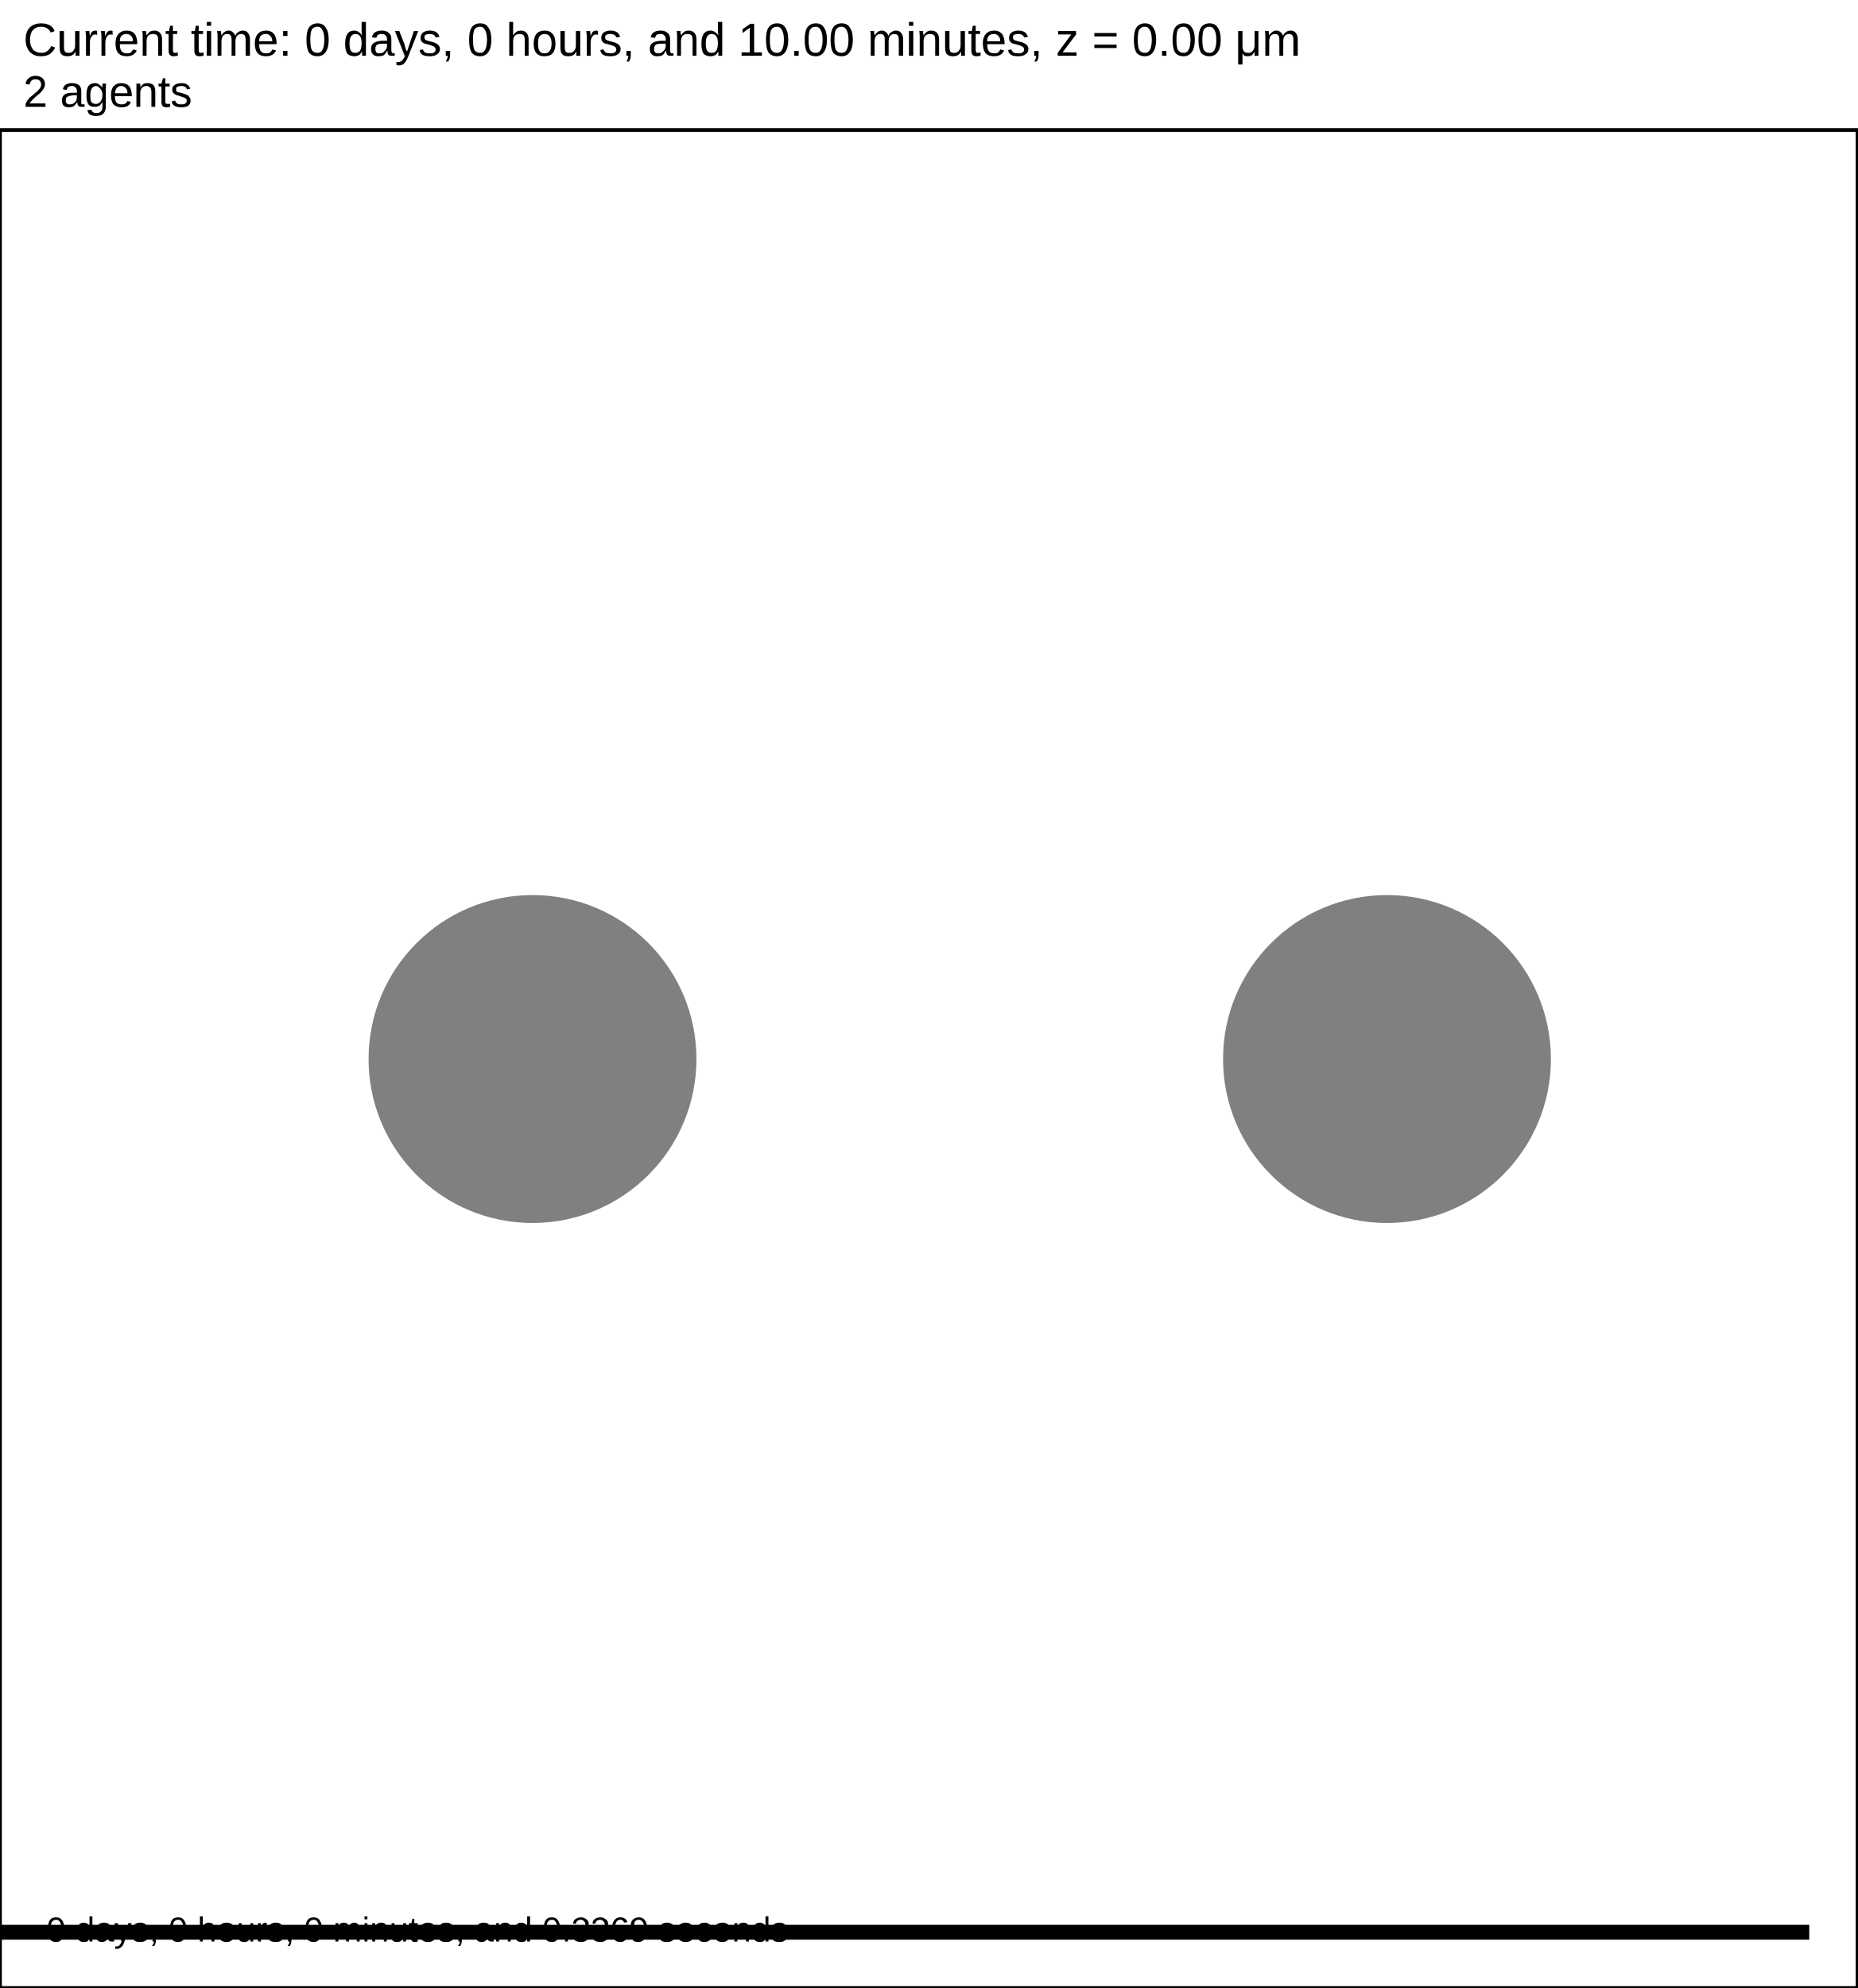
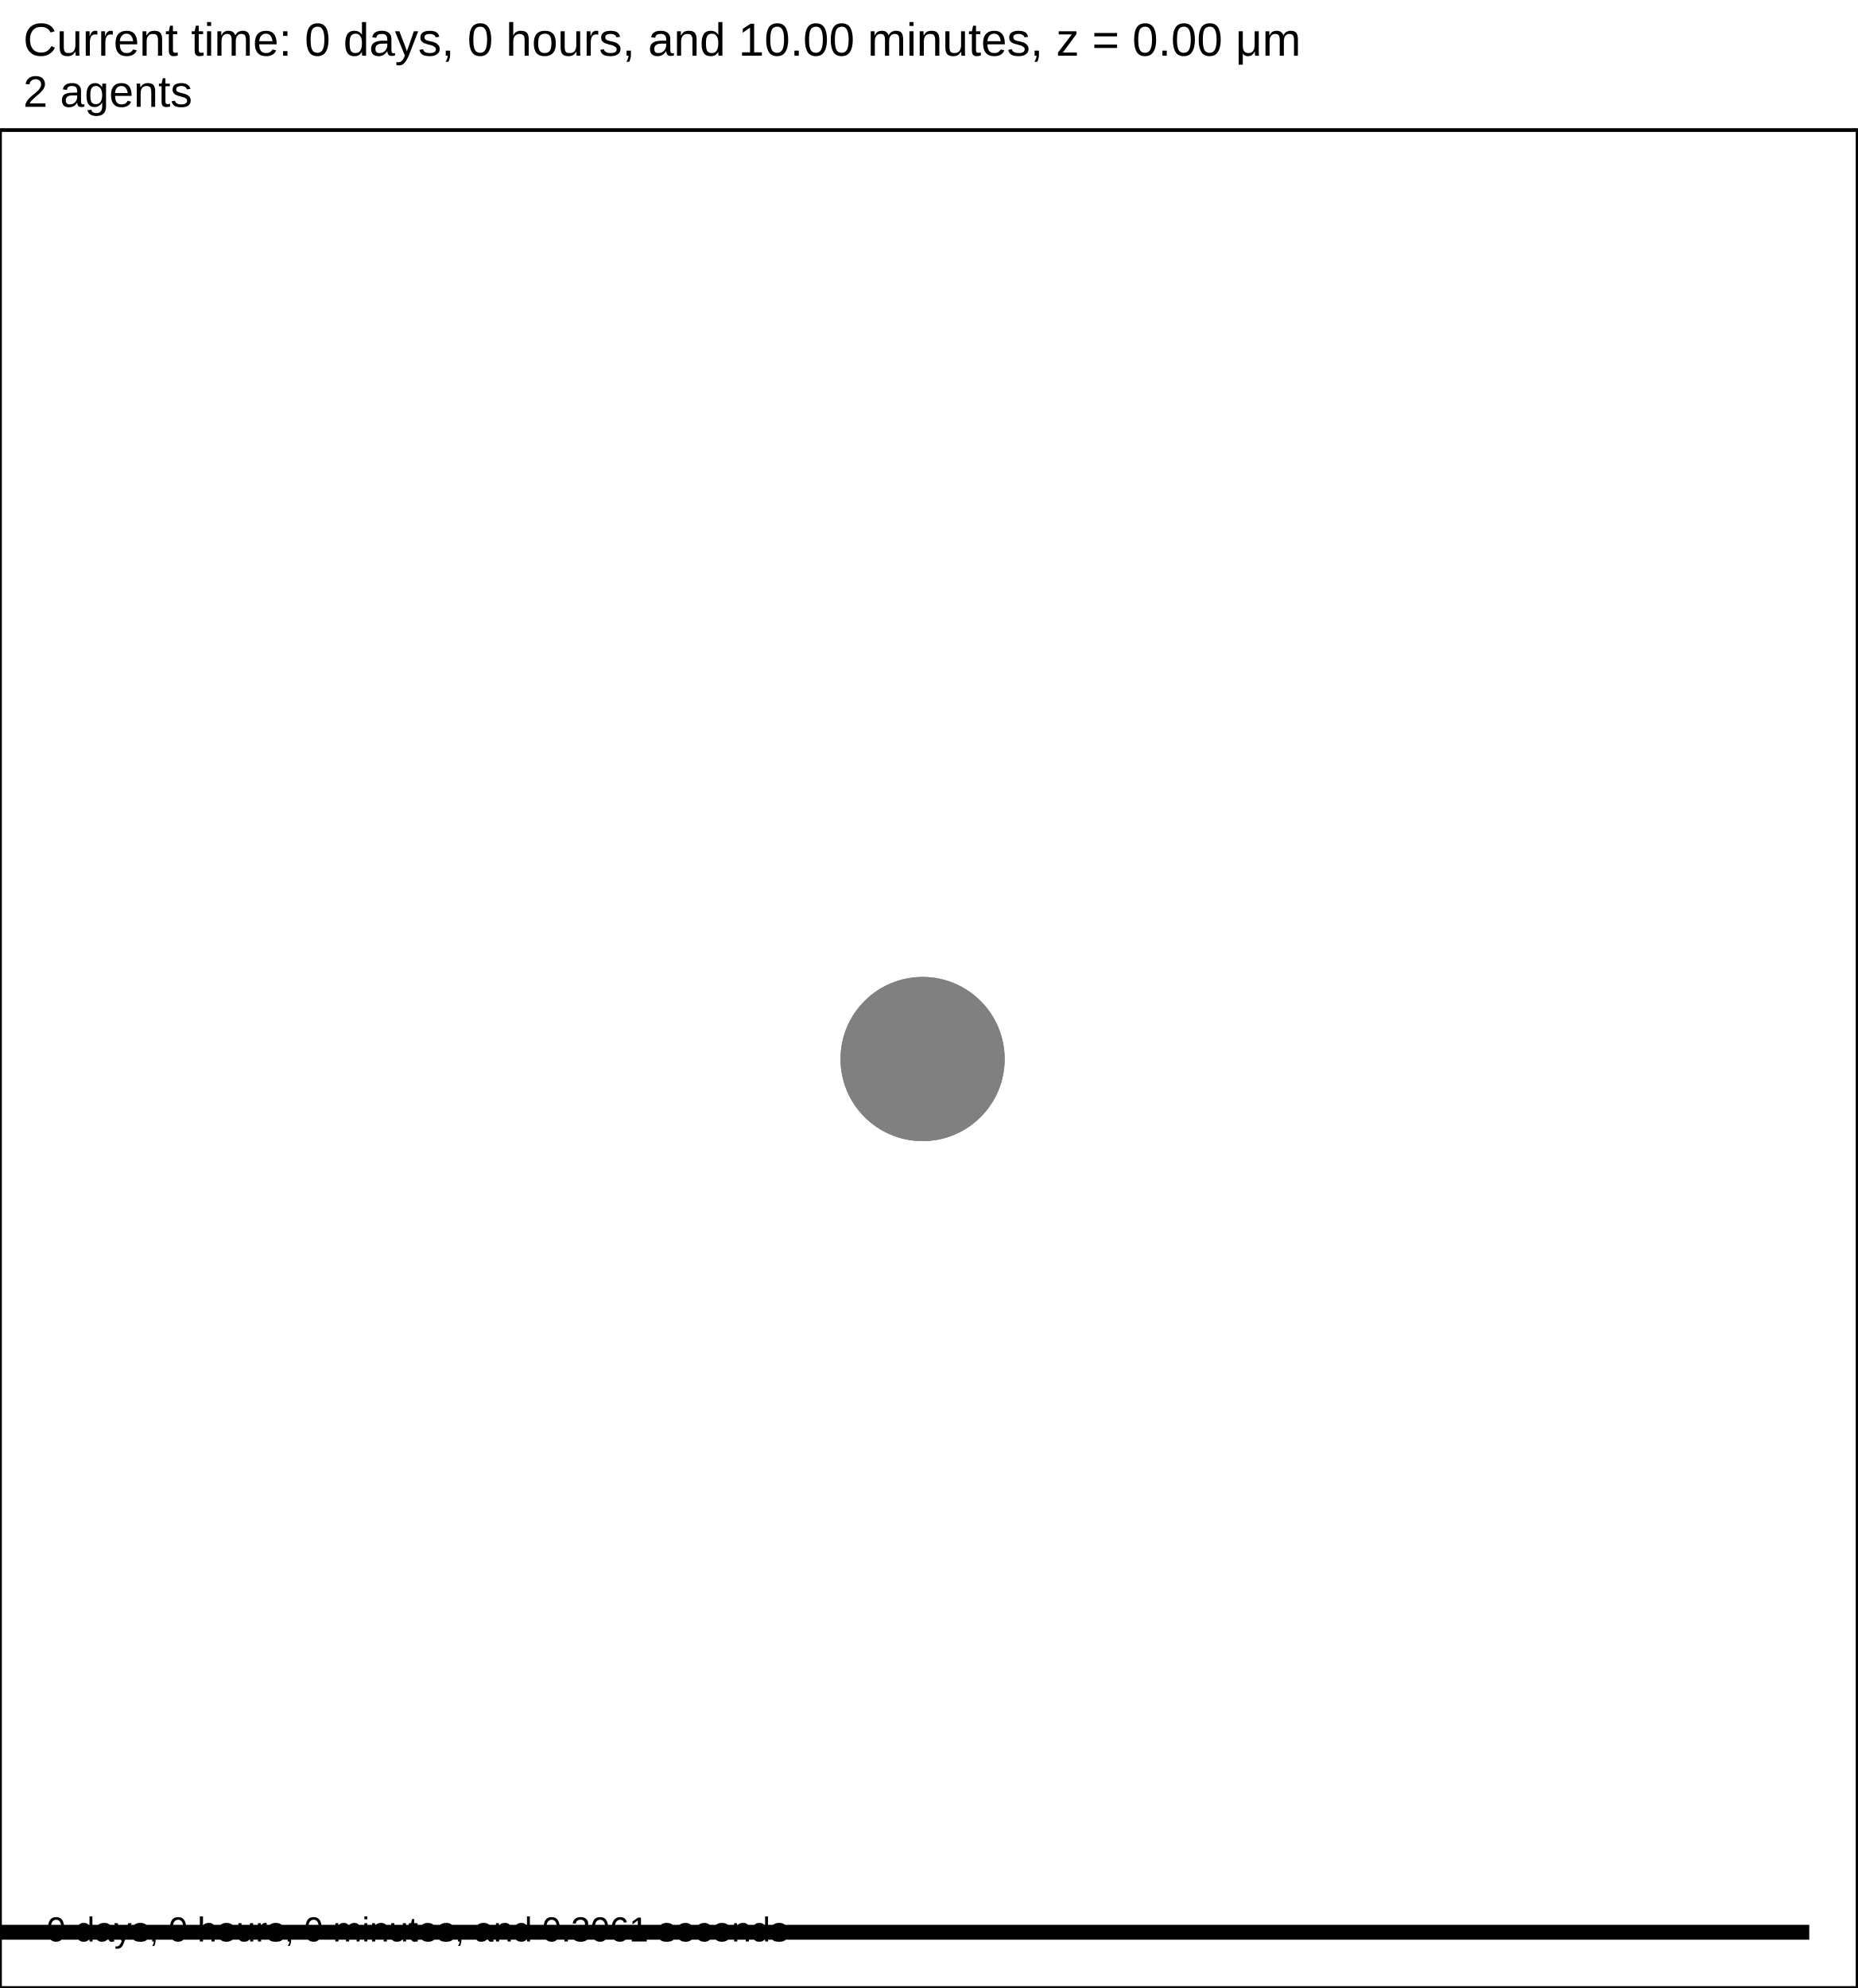
- <svg xmlns="http://www.w3.org/2000/svg" version="1.1" width="60" height="64.2" id="svg2">
-   <rect x="0" y="0" width="60" height="64.2" stroke-width="0.12" stroke="white" fill="white" />
-   <text x="0.75" y="1.8" font-family="Arial" font-size="1.5" fill="black">
+ <svg xmlns="http://www.w3.org/2000/svg" version="1.1" width="120" height="128.4" id="svg2">
+   <rect x="0" y="0" width="120" height="128.4" stroke-width="0.24" stroke="white" fill="white" />
+   <text x="1.5" y="3.6" font-family="Arial" font-size="3" fill="black">
   Current time: 0 days, 0 hours, and 10.00 minutes, z = 0.00 μm
  </text>
-   <text x="0.75" y="3.45" font-family="Arial" font-size="1.425" fill="black">
+   <text x="1.5" y="6.9" font-family="Arial" font-size="2.85" fill="black">
   2 agents
  </text>
-   <g id="tissue" transform="translate(0,64.2) scale(1,-1)">
+   <g id="tissue" transform="translate(0,128.4) scale(1,-1)">
    <g id="ECM">
  </g>
    <g id="cells">
      <g id="cell0" type="agent" dead="false">
-         <circle cx="17.2" cy="30" r="5.016" stroke-width="0.5" stroke="black" fill="grey" />
-         <circle cx="17.2" cy="30" r="5.045" stroke-width="0.5" stroke="grey" fill="grey" />
+         <circle cx="59.6" cy="60" r="5" stroke-width="0.5" stroke="black" fill="grey" />
+         <circle cx="59.6" cy="60" r="5.052" stroke-width="0.5" stroke="grey" fill="grey" />
      </g>
      <g id="cell1" type="agent" dead="false">
-         <circle cx="44.8" cy="30" r="5.016" stroke-width="0.5" stroke="black" fill="grey" />
-         <circle cx="44.8" cy="30" r="5.045" stroke-width="0.5" stroke="grey" fill="grey" />
+         <circle cx="59.6" cy="60" r="5" stroke-width="0.5" stroke="black" fill="grey" />
+         <circle cx="59.6" cy="60" r="5.052" stroke-width="0.5" stroke="grey" fill="grey" />
      </g>
    </g>
  </g>
-   <rect x="-141.5" y="62.1" width="200" height="0.6" stroke-width="0.12" stroke="rgb(255,255,255)" fill="rgb(0,0,0)" />
-   <text x="-141.125" y="61.725" font-family="Arial" font-size="1.5" fill="black">
+   <rect x="-83" y="124.2" width="200" height="1.2" stroke-width="0.24" stroke="rgb(255,255,255)" fill="rgb(0,0,0)" />
+   <text x="-82.25" y="123.45" font-family="Arial" font-size="3" fill="black">
   200 μm
  </text>
-   <text x="1.5" y="62.7" font-family="Arial" font-size="1.125" fill="black">
-    0 days, 0 hours, 0 minutes, and 0.3369 seconds
+   <text x="3" y="125.4" font-family="Arial" font-size="2.25" fill="black">
+    0 days, 0 hours, 0 minutes, and 0.3061 seconds
  </text>
-   <rect x="0" y="4.2" width="60" height="60" stroke-width="0.12" stroke="rgb(0,0,0)" fill="none" />
+   <rect x="0" y="8.4" width="120" height="120" stroke-width="0.24" stroke="rgb(0,0,0)" fill="none" />
</svg>
